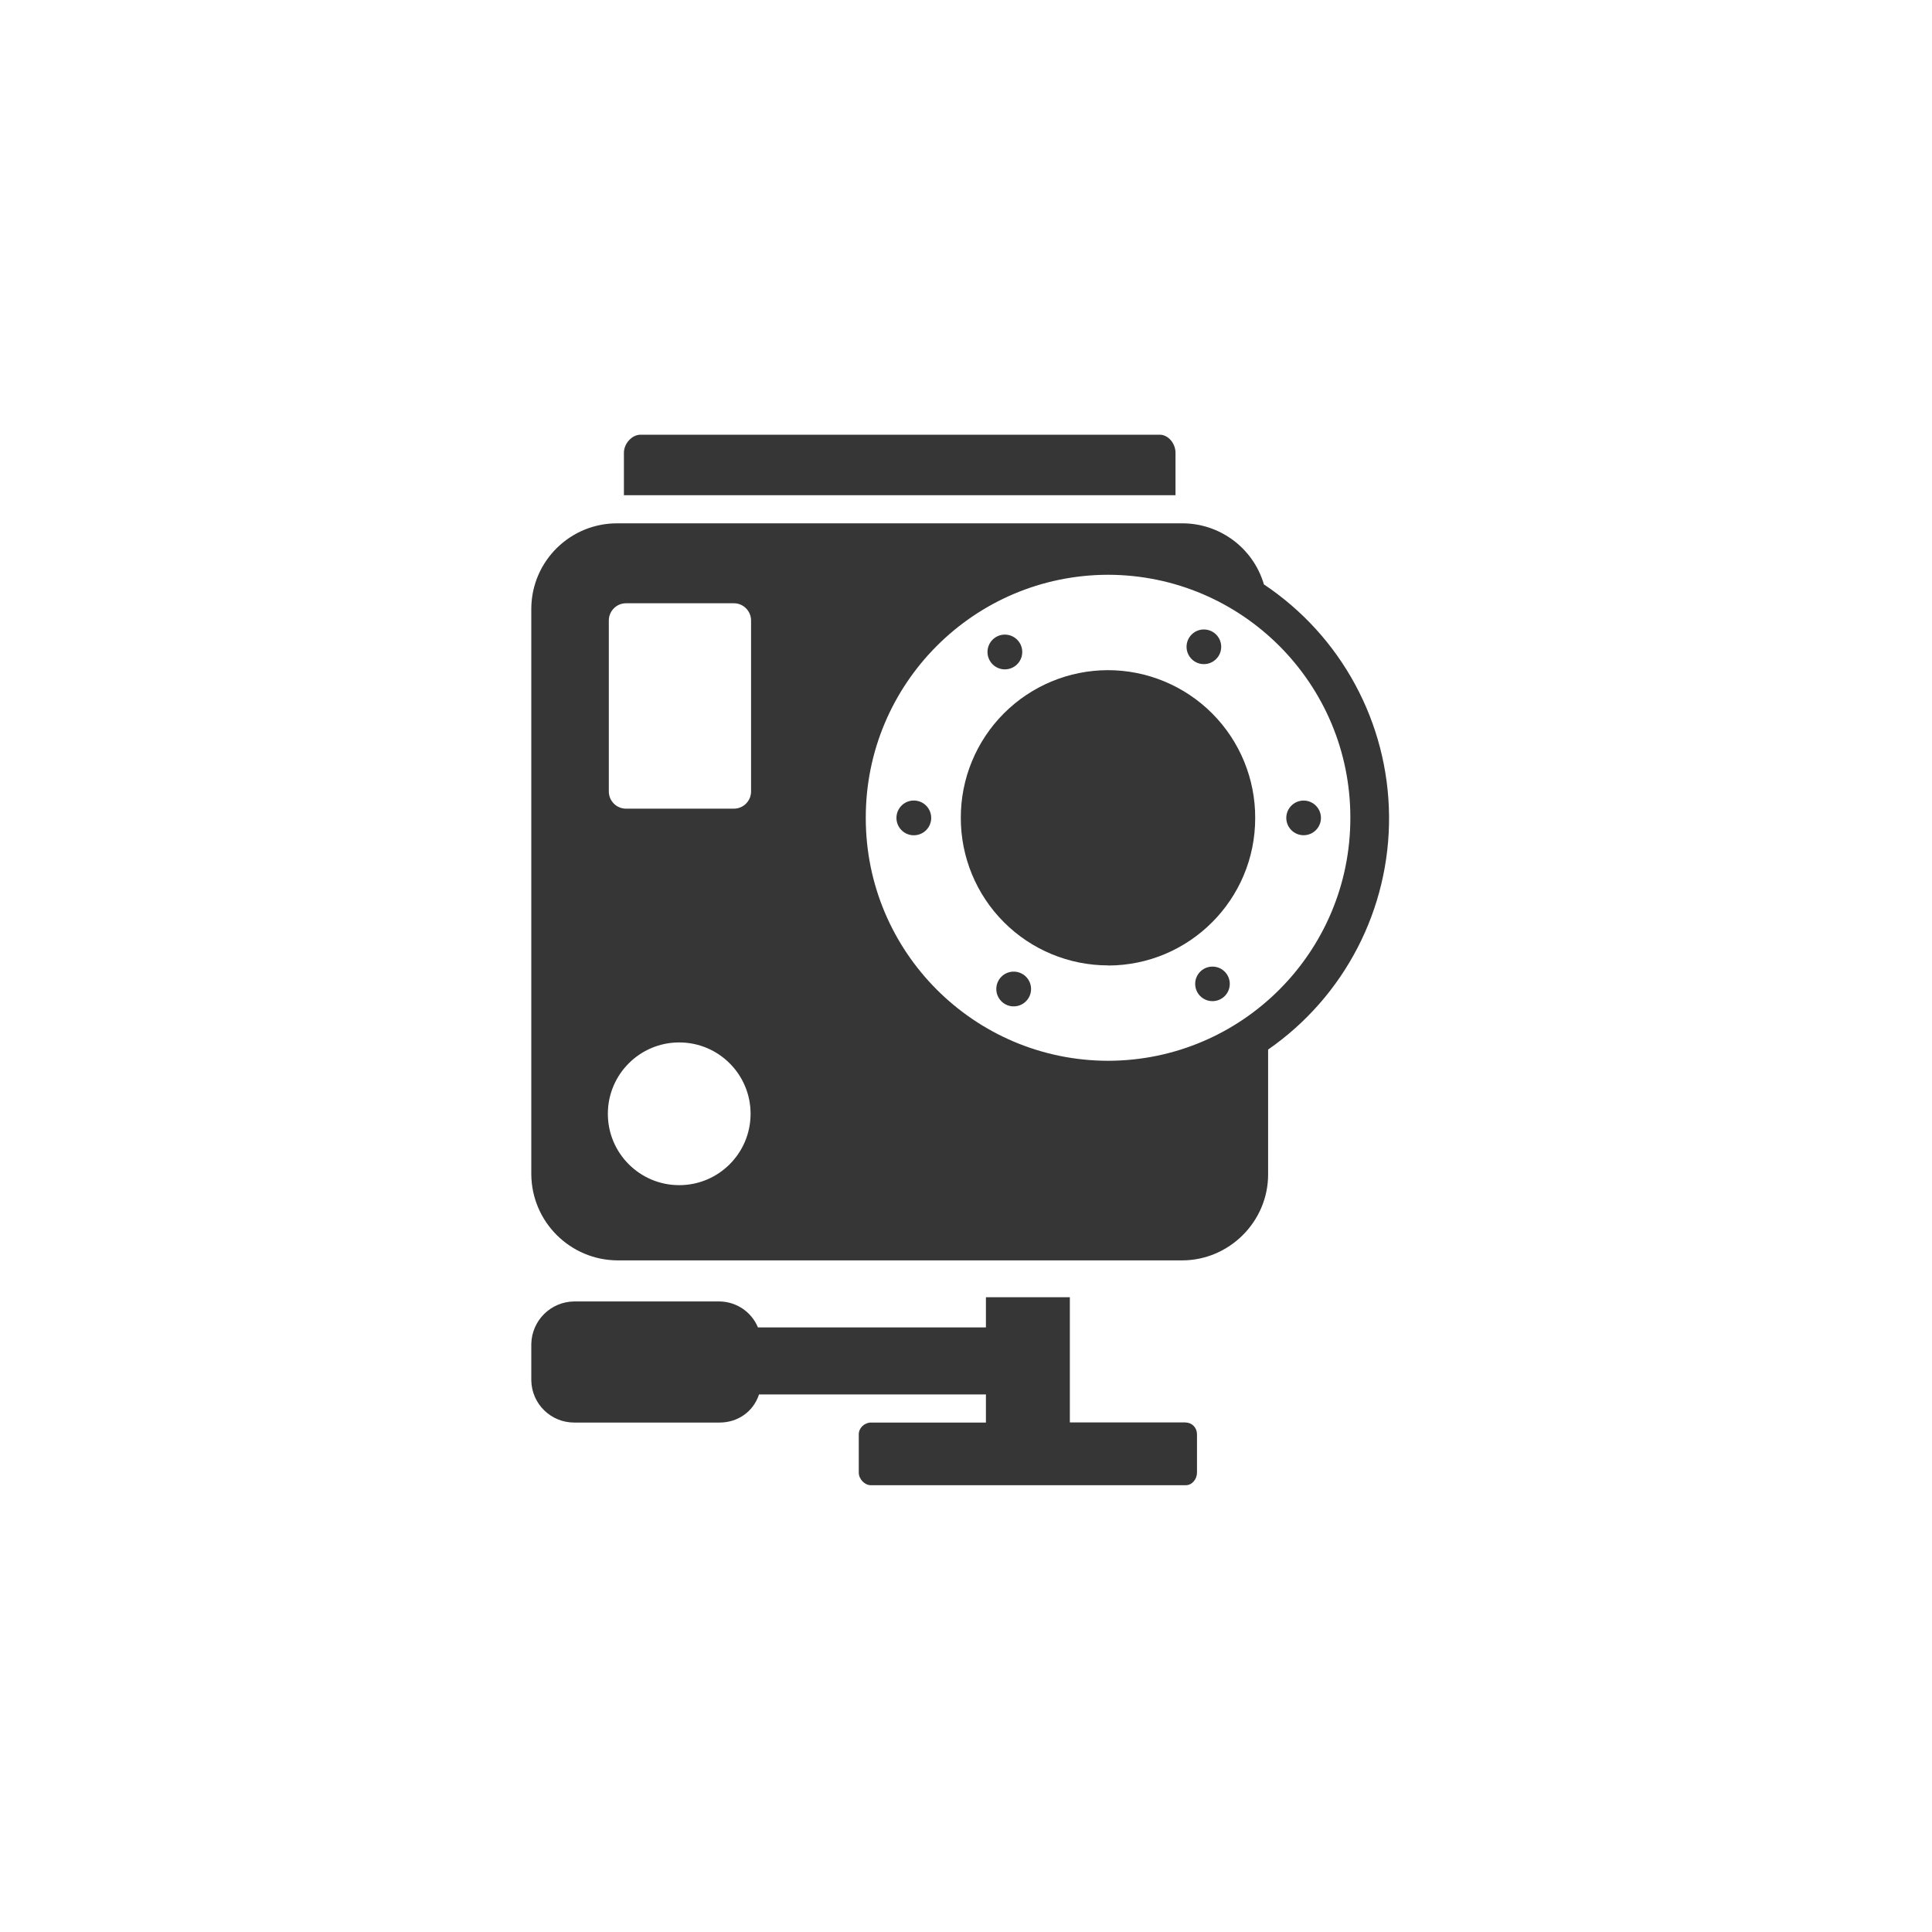
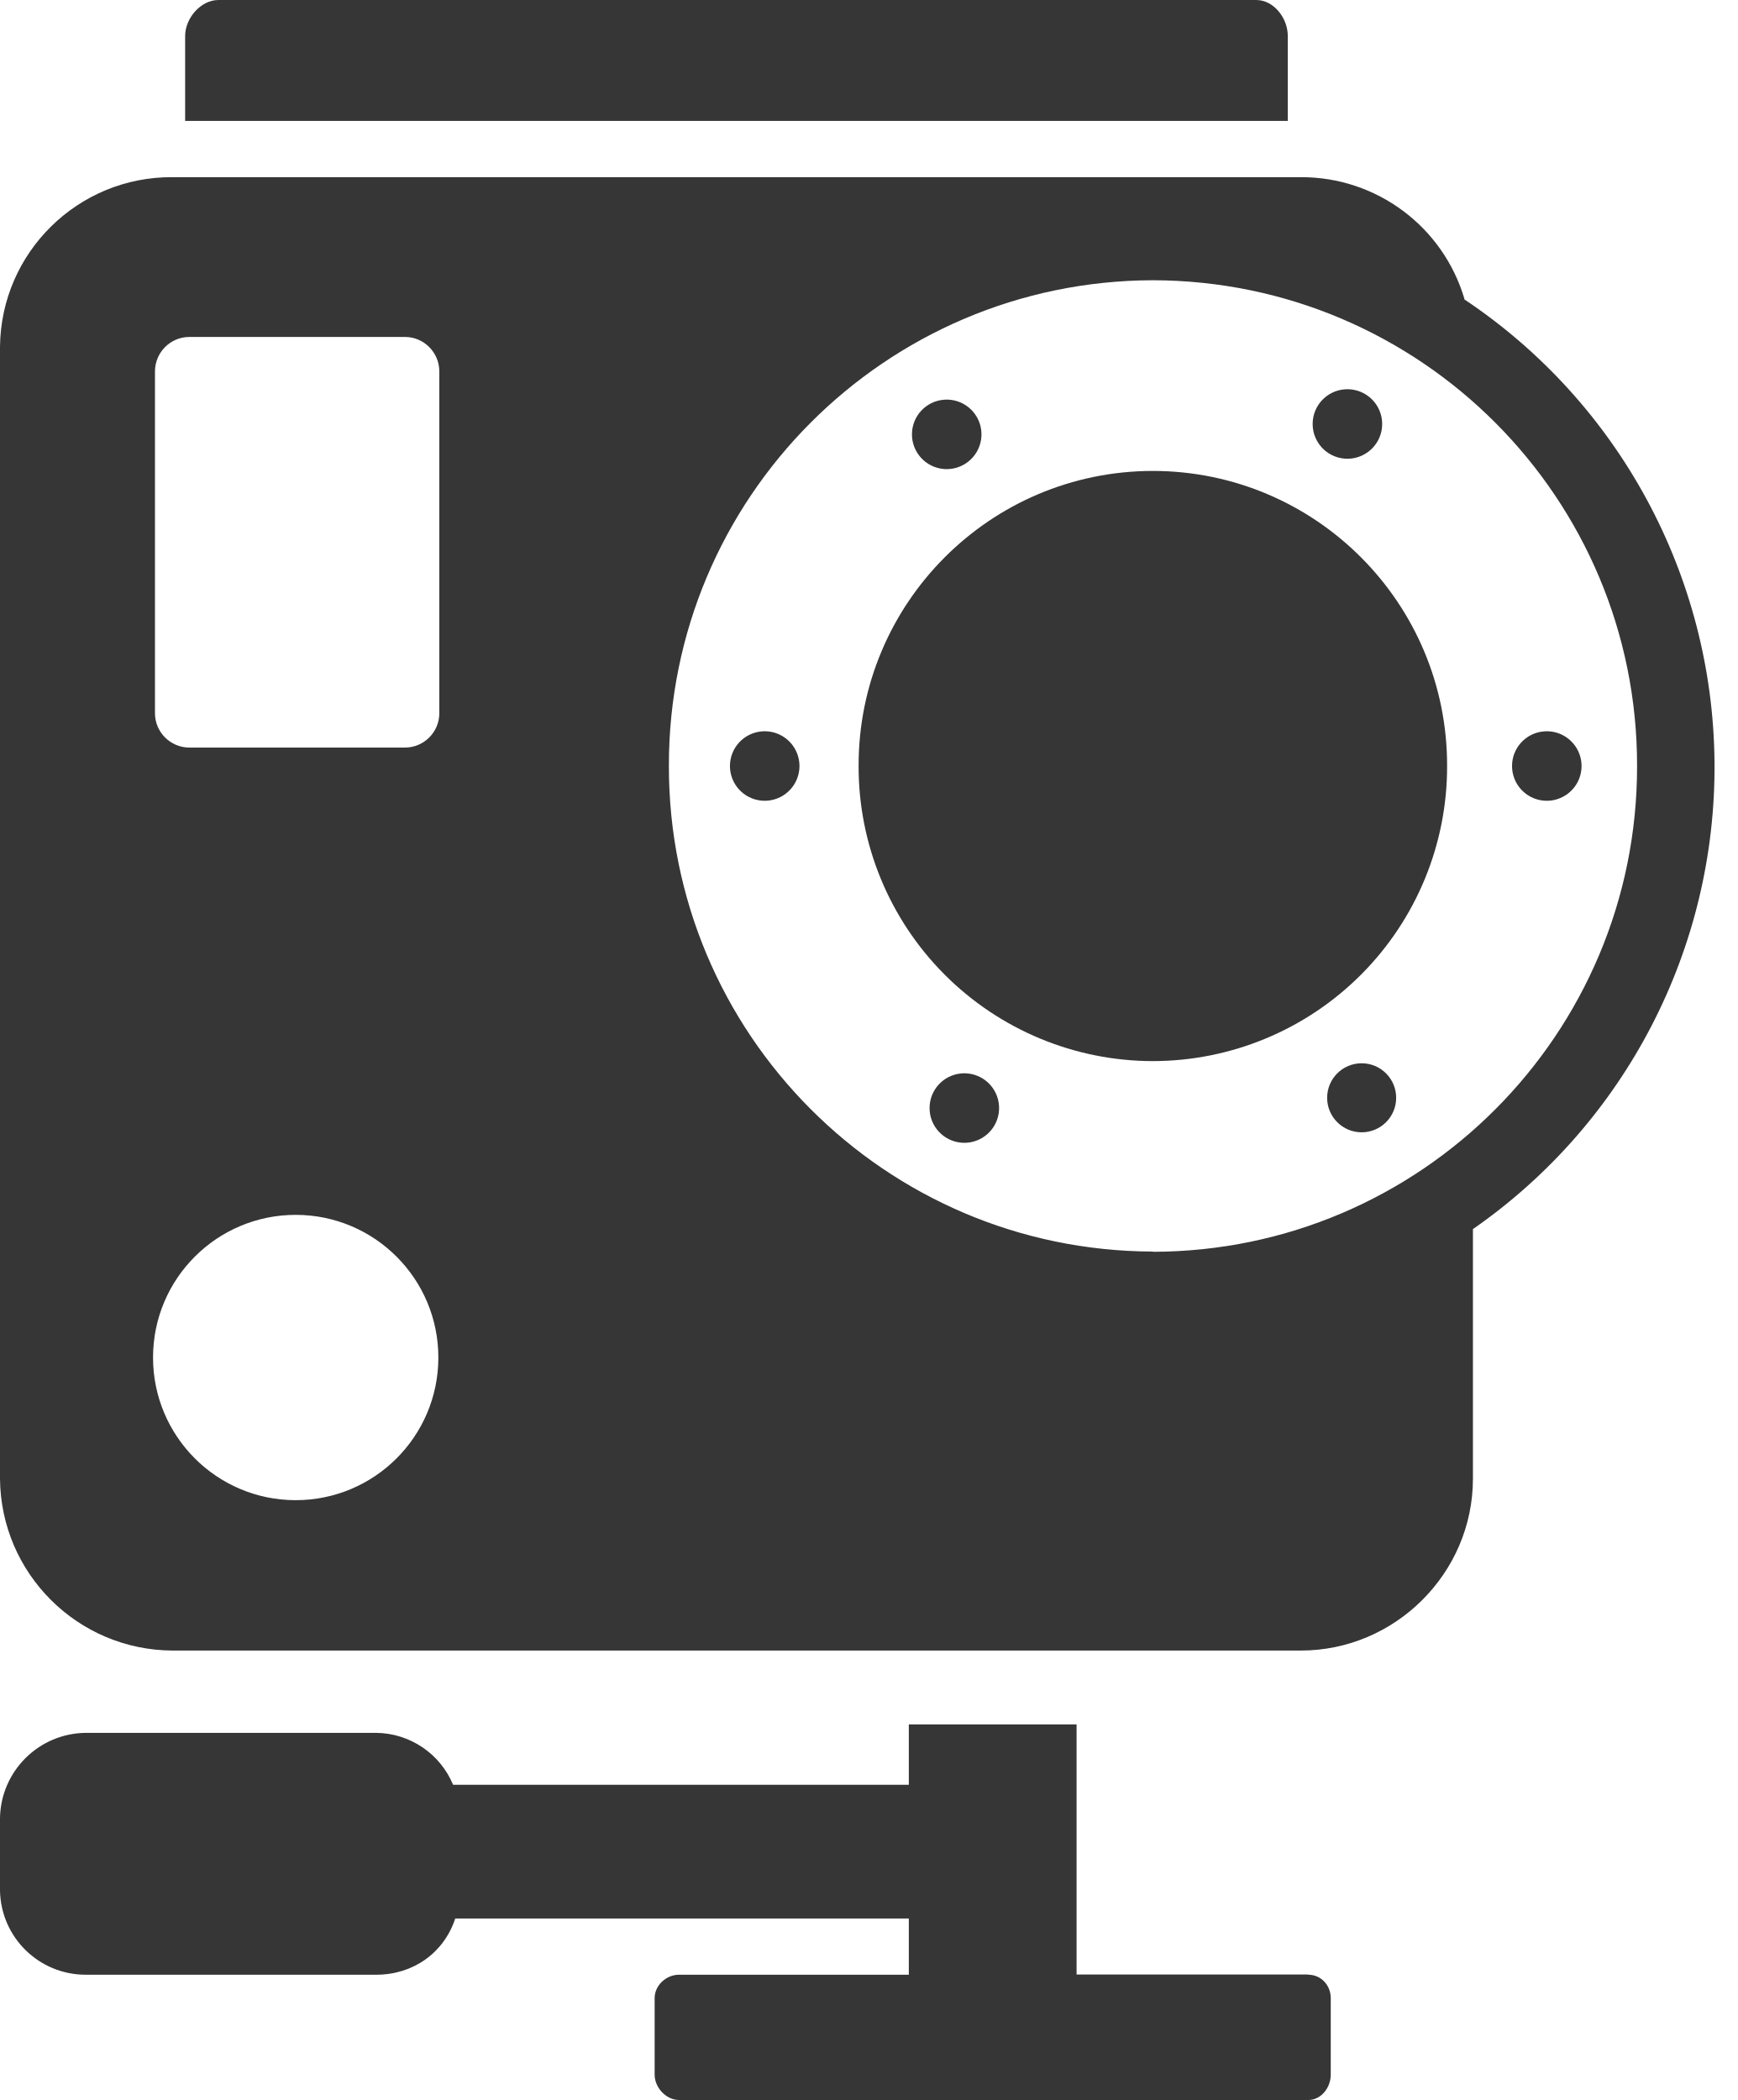
- <svg xmlns="http://www.w3.org/2000/svg" width="160" height="160" fill="none">
-   <path fill="#363636" d="M97.35 37.49c0-.74-.58-1.49-1.31-1.49H53.05c-.73 0-1.38.75-1.38 1.49v3.52h45.68V37.5ZM98.2 117.8h-9.6v-10.37h-6.95v2.5H62.77a3.49 3.49 0 0 0-3.18-2.15H47.56a3.59 3.59 0 0 0-3.56 3.53v3.02a3.55 3.55 0 0 0 3.56 3.48h12.03c1.51 0 2.8-.9 3.27-2.33h18.79v2.33h-9.52c-.53 0-1.01.44-1.01.97v3.17c0 .54.48 1.05 1.01 1.05H98.2c.53 0 .93-.51.93-1.05v-3.17c0-.53-.4-.97-.93-.97ZM104.67 48.39a7.04 7.04 0 0 0-6.78-5.05H51.15A7.1 7.1 0 0 0 44 50.36v46.9a7.18 7.18 0 0 0 7.15 7.12h46.74c3.9 0 7.13-3.2 7.13-7.12V86.92a23.3 23.3 0 0 0-.36-38.53ZM56.24 98.15a5.91 5.91 0 1 1 .02-11.82 5.91 5.91 0 0 1-.02 11.82Zm5.96-32.6c0 .78-.64 1.42-1.42 1.42h-8.94c-.78 0-1.42-.64-1.42-1.42V51.39c0-.79.64-1.43 1.42-1.43h8.94c.78 0 1.42.64 1.42 1.43v14.16Zm29.56 22.3A20.1 20.1 0 0 1 71.7 67.75 20.1 20.1 0 0 1 91.77 47.6a20.1 20.1 0 0 1 20.06 20.13 20.1 20.1 0 0 1-20.06 20.12Z" />
-   <path fill="#363636" d="M91.76 79.96a12.2 12.2 0 0 0 12.19-12.22A12.2 12.2 0 0 0 91.76 55.5a12.2 12.2 0 0 0-12.19 12.23 12.2 12.2 0 0 0 12.2 12.22ZM75.56 69.17a1.44 1.44 0 1 0 0-2.87 1.44 1.44 0 0 0 0 2.87ZM107.96 69.17a1.43 1.43 0 1 0 0-2.87 1.43 1.43 0 0 0 0 2.87ZM83.1 55.43a1.44 1.44 0 1 0 0-2.87 1.44 1.44 0 0 0 0 2.87ZM100.42 82.91a1.43 1.43 0 1 0-.01-2.86 1.43 1.43 0 0 0 0 2.86ZM99.7 55a1.43 1.43 0 1 0 0-2.87 1.43 1.43 0 0 0 0 2.87ZM83.83 83.34a1.44 1.44 0 1 0 0-2.87 1.44 1.44 0 0 0 0 2.87Z" />
+ <svg xmlns="http://www.w3.org/2000/svg" width="72" height="87" fill="none" viewBox="0 0 72 87">
+   <path fill="#363636" d="M53.35 1.49c0-.74-.58-1.49-1.31-1.49H9.05c-.73 0-1.38.75-1.38 1.49v3.52h45.68V1.5ZM54.2 81.8h-9.6V71.44h-6.95v2.5H18.77a3.49 3.49 0 0 0-3.18-2.15H3.56A3.59 3.59 0 0 0 0 75.31v3.02a3.55 3.55 0 0 0 3.56 3.48h12.03c1.52 0 2.8-.9 3.27-2.33h18.79v2.33h-9.52c-.53 0-1.01.44-1.01.97v3.17c0 .54.48 1.05 1.01 1.05H54.2c.53 0 .93-.51.93-1.05v-3.17c0-.53-.4-.97-.93-.97ZM60.67 12.39a7.04 7.04 0 0 0-6.77-5.05H7.15A7.1 7.1 0 0 0 0 14.36v46.9a7.18 7.18 0 0 0 7.15 7.12h46.74c3.9 0 7.13-3.2 7.13-7.12V50.92a23.3 23.3 0 0 0-.36-38.52ZM12.24 62.15a5.91 5.91 0 1 1 .02-11.82 5.91 5.91 0 0 1-.02 11.82Zm5.96-32.6c0 .78-.64 1.42-1.42 1.42H7.84c-.78 0-1.42-.64-1.42-1.42V15.39c0-.79.64-1.43 1.42-1.43h8.94c.78 0 1.42.64 1.42 1.43v14.16Zm29.56 22.3a20.1 20.1 0 0 1-20.05-20.12 20.1 20.1 0 0 1 20.05-20.12 20.1 20.1 0 0 1 20.06 20.13 20.1 20.1 0 0 1-20.06 20.12Z" />
+   <path fill="#363636" d="M47.76 43.96a12.2 12.2 0 0 0 12.19-12.23 12.2 12.2 0 0 0-12.19-12.22 12.2 12.2 0 0 0-12.19 12.22 12.2 12.2 0 0 0 12.2 12.23ZM31.56 33.17a1.44 1.44 0 1 0 0-2.87 1.44 1.44 0 0 0 0 2.87ZM63.96 33.17a1.44 1.44 0 1 0 0-2.87 1.44 1.44 0 0 0 0 2.87ZM39.1 19.43a1.44 1.44 0 1 0 0-2.87 1.44 1.44 0 0 0 0 2.87ZM56.41 46.91a1.43 1.43 0 1 0 0-2.86 1.43 1.43 0 0 0 0 2.86ZM55.7 19a1.44 1.44 0 1 0 0-2.87 1.44 1.44 0 0 0 0 2.87ZM39.83 47.34a1.44 1.44 0 1 0 0-2.87 1.44 1.44 0 0 0 0 2.87Z" />
</svg>
